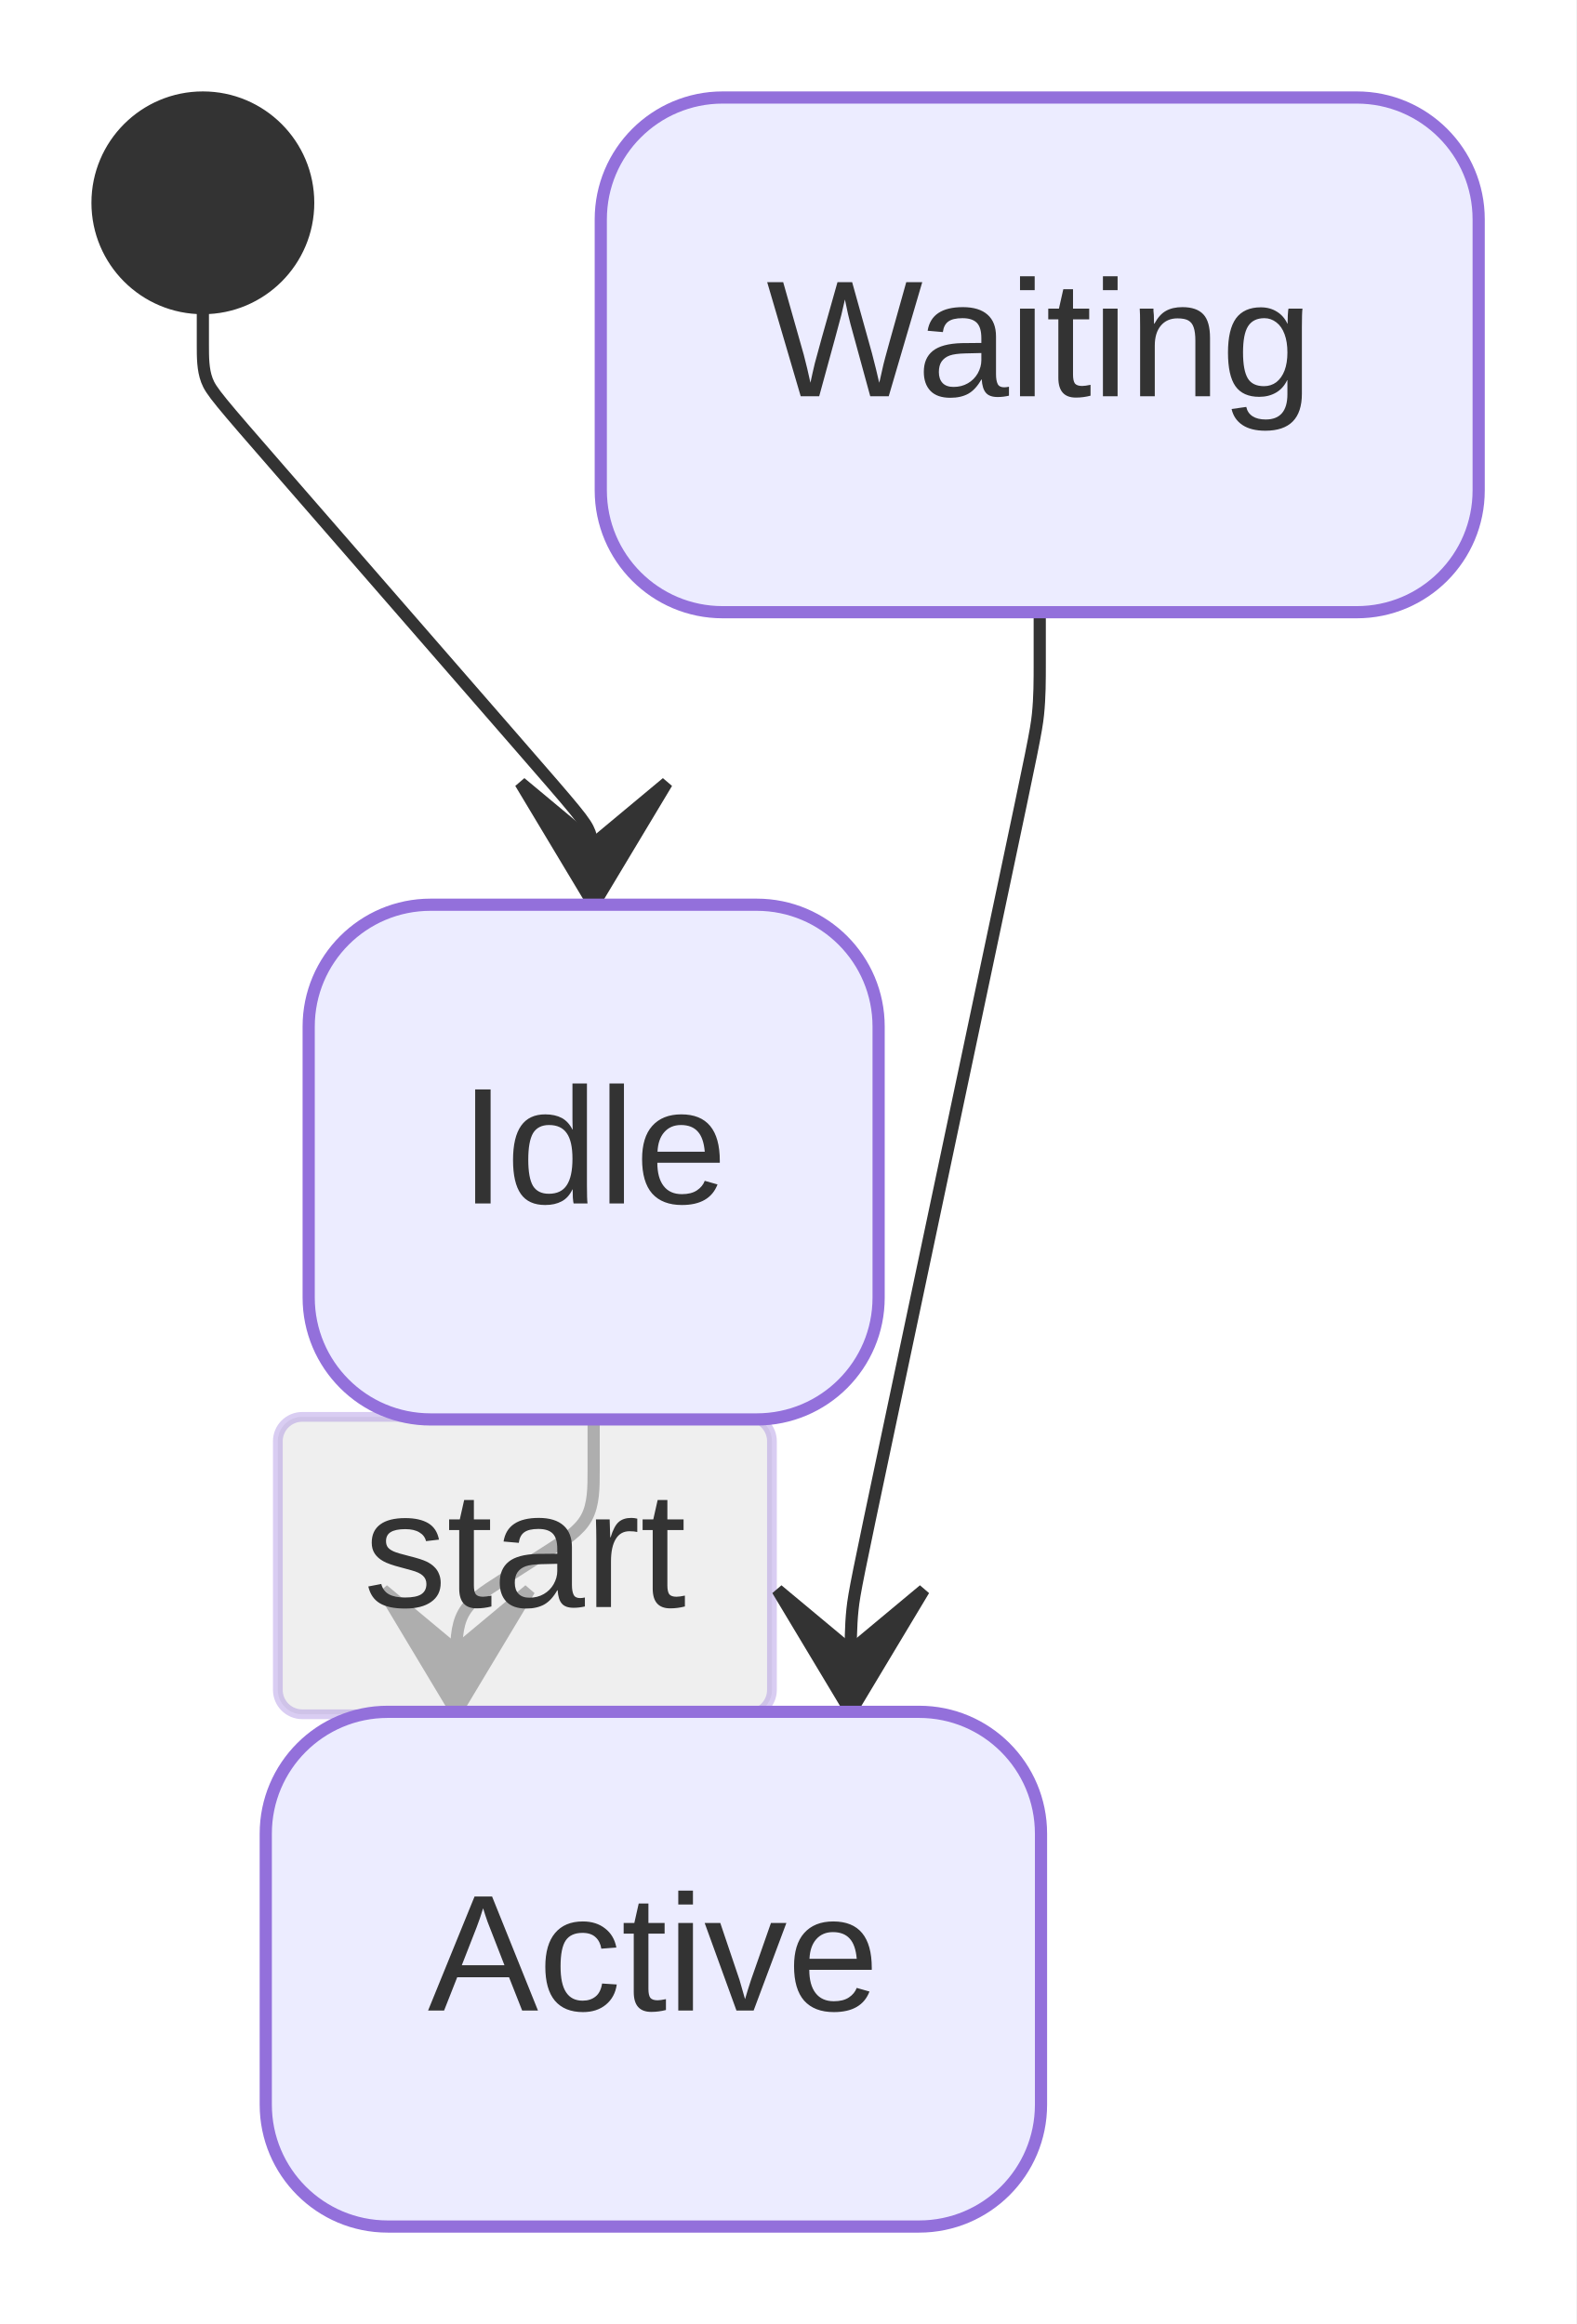
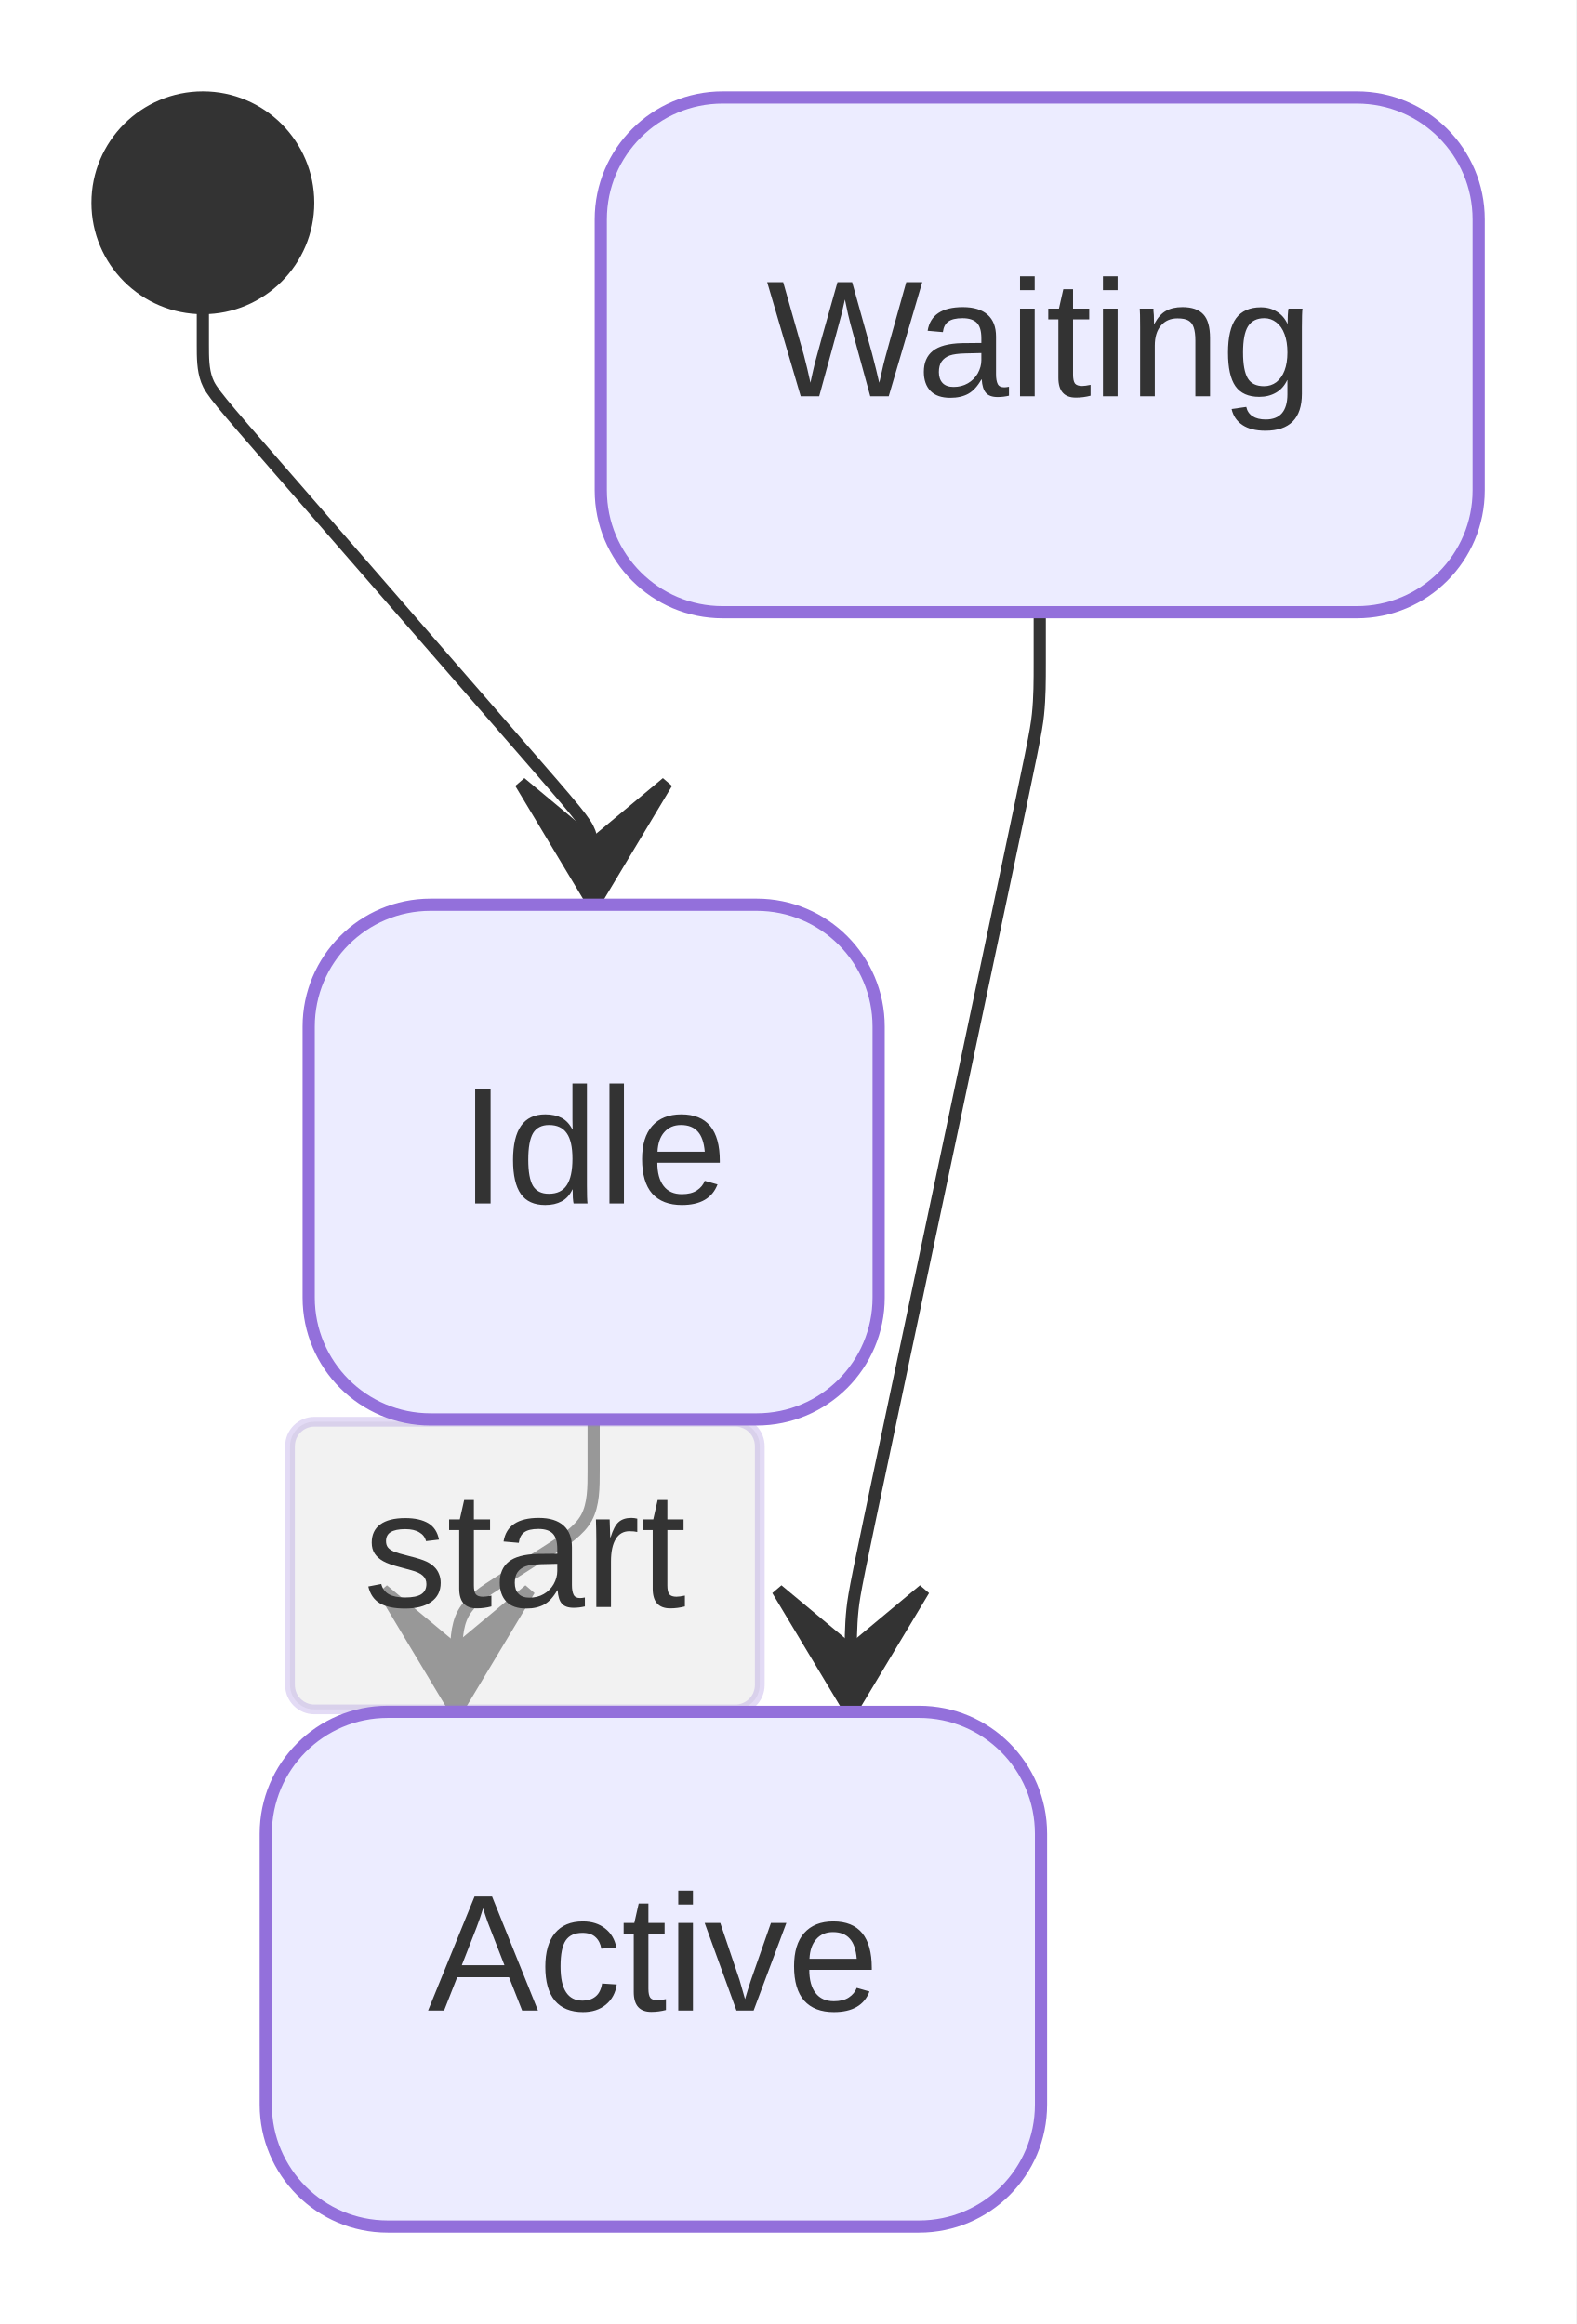
<svg xmlns="http://www.w3.org/2000/svg" width="129.292" height="190.677" viewBox="0 0 129.292 190.677">
  <rect x="0" y="0" width="129.292" height="190.677" fill="#FFFFFF" />
  <defs>
    <marker id="arrow-0" viewBox="0 0 10 10" refX="5" refY="5" markerUnits="userSpaceOnUse" markerWidth="8" markerHeight="8" orient="auto">
      <path d="M 0 0 L 10 5 L 0 10 z" fill="#333333" stroke="#333333" stroke-width="1" stroke-dasharray="1,0" />
    </marker>
    <marker id="arrow-start-0" viewBox="0 0 10 10" refX="4.5" refY="5" markerUnits="userSpaceOnUse" markerWidth="8" markerHeight="8" orient="auto">
      <path d="M 0 5 L 10 10 L 10 0 z" fill="#333333" stroke="#333333" stroke-width="1" stroke-dasharray="1,0" />
    </marker>
    <marker id="arrow-state-0" viewBox="0 0 20 14" refX="19" refY="7" markerUnits="userSpaceOnUse" markerWidth="20" markerHeight="14" orient="auto">
      <path d="M 19 7 L 9 13 L 14 7 L 9 1 Z" fill="#333333" stroke="#333333" stroke-width="1" stroke-dasharray="1,0" />
    </marker>
  </defs>
  <path d="M 16.640,25.280L 16.640,25.784C16.640,26.288,16.640,27.296,16.640,28.304C16.640,29.312,16.640,30.320,16.971,31.204C17.302,32.089,17.963,32.849,22.975,38.610C27.986,44.372,37.348,55.134,42.360,60.895C47.371,66.657,48.033,67.417,48.364,68.301C48.695,69.186,48.695,70.194,48.695,71.202C48.695,72.210,48.695,73.218,48.695,73.722L 48.695,74.226" fill="none" stroke="#333333" stroke-width="1" marker-end="url(#arrow-state-0)" stroke-linecap="round" stroke-linejoin="round" />
  <path d="M 48.695,116.452L 48.695,117.152C48.695,117.852,48.695,119.252,48.695,120.651C48.695,122.052,48.695,123.452,48.105,124.528C47.515,125.605,46.335,126.358,45.045,127.182C43.756,128.005,42.357,128.898,41.067,129.721C39.778,130.545,38.598,131.298,38.008,132.375C37.418,133.452,37.418,134.852,37.418,136.252C37.418,137.652,37.418,139.052,37.418,139.752L 37.418,140.452" fill="none" stroke="#333333" stroke-width="1" marker-end="url(#arrow-state-0)" stroke-linecap="round" stroke-linejoin="round" />
-   <rect x="22.79" y="116.25" width="40.53" height="24.40" rx="2" ry="2" fill="rgba(232,232,232, 0.8)" fill-opacity="0.85" stroke="#9370DB" stroke-opacity="0.35" stroke-width="0.8" />
+   <rect x="23.79" y="116.65" width="38.53" height="23.60" rx="2" ry="2" fill="rgba(232,232,232, 0.8)" fill-opacity="0.70" stroke="#9370DB" stroke-opacity="0.25" stroke-width="0.8" />
  <text x="43.06" y="131.85" text-anchor="middle" font-family="'trebuchet ms', verdana, arial, sans-serif" font-size="13.6" fill="#333333">
    <tspan x="43.06" dy="0.00">start</tspan>
  </text>
  <path d="M 85.286,50.226L 85.286,50.926C85.286,51.626,85.286,53.026,85.286,54.426C85.286,55.826,85.286,57.226,85.141,58.611C84.997,59.996,84.707,61.365,82.268,72.918C79.828,84.471,75.237,106.206,72.797,117.759C70.358,129.312,70.068,130.682,69.924,132.067C69.779,133.452,69.779,134.852,69.779,136.252C69.779,137.652,69.779,139.052,69.779,139.752L 69.779,140.452" fill="none" stroke="#333333" stroke-width="1" marker-end="url(#arrow-state-0)" stroke-linecap="round" stroke-linejoin="round" />
  <rect x="21.80" y="140.45" width="63.59" height="42.23" rx="10" ry="10" fill="#ECECFF" stroke="#9370DB" stroke-width="1" stroke-linejoin="round" stroke-linecap="round" />
  <text x="53.60" y="164.96" text-anchor="middle" font-family="'trebuchet ms', verdana, arial, sans-serif" font-size="13.6" fill="#333333">
    <tspan x="53.60" dy="0.00">Active</tspan>
  </text>
  <rect x="25.32" y="74.23" width="46.75" height="42.23" rx="10" ry="10" fill="#ECECFF" stroke="#9370DB" stroke-width="1" stroke-linejoin="round" stroke-linecap="round" />
  <text x="48.69" y="98.74" text-anchor="middle" font-family="'trebuchet ms', verdana, arial, sans-serif" font-size="13.6" fill="#333333">
    <tspan x="48.69" dy="0.00">Idle</tspan>
  </text>
  <rect x="49.28" y="8.00" width="72.01" height="42.23" rx="10" ry="10" fill="#ECECFF" stroke="#9370DB" stroke-width="1" stroke-linejoin="round" stroke-linecap="round" />
  <text x="85.29" y="32.51" text-anchor="middle" font-family="'trebuchet ms', verdana, arial, sans-serif" font-size="13.6" fill="#333333">
    <tspan x="85.29" dy="0.00">Waiting</tspan>
  </text>
  <circle cx="16.64" cy="16.64" r="8.64" fill="#333333" stroke="#333333" stroke-width="1" stroke-linejoin="round" stroke-linecap="round" />
</svg>
